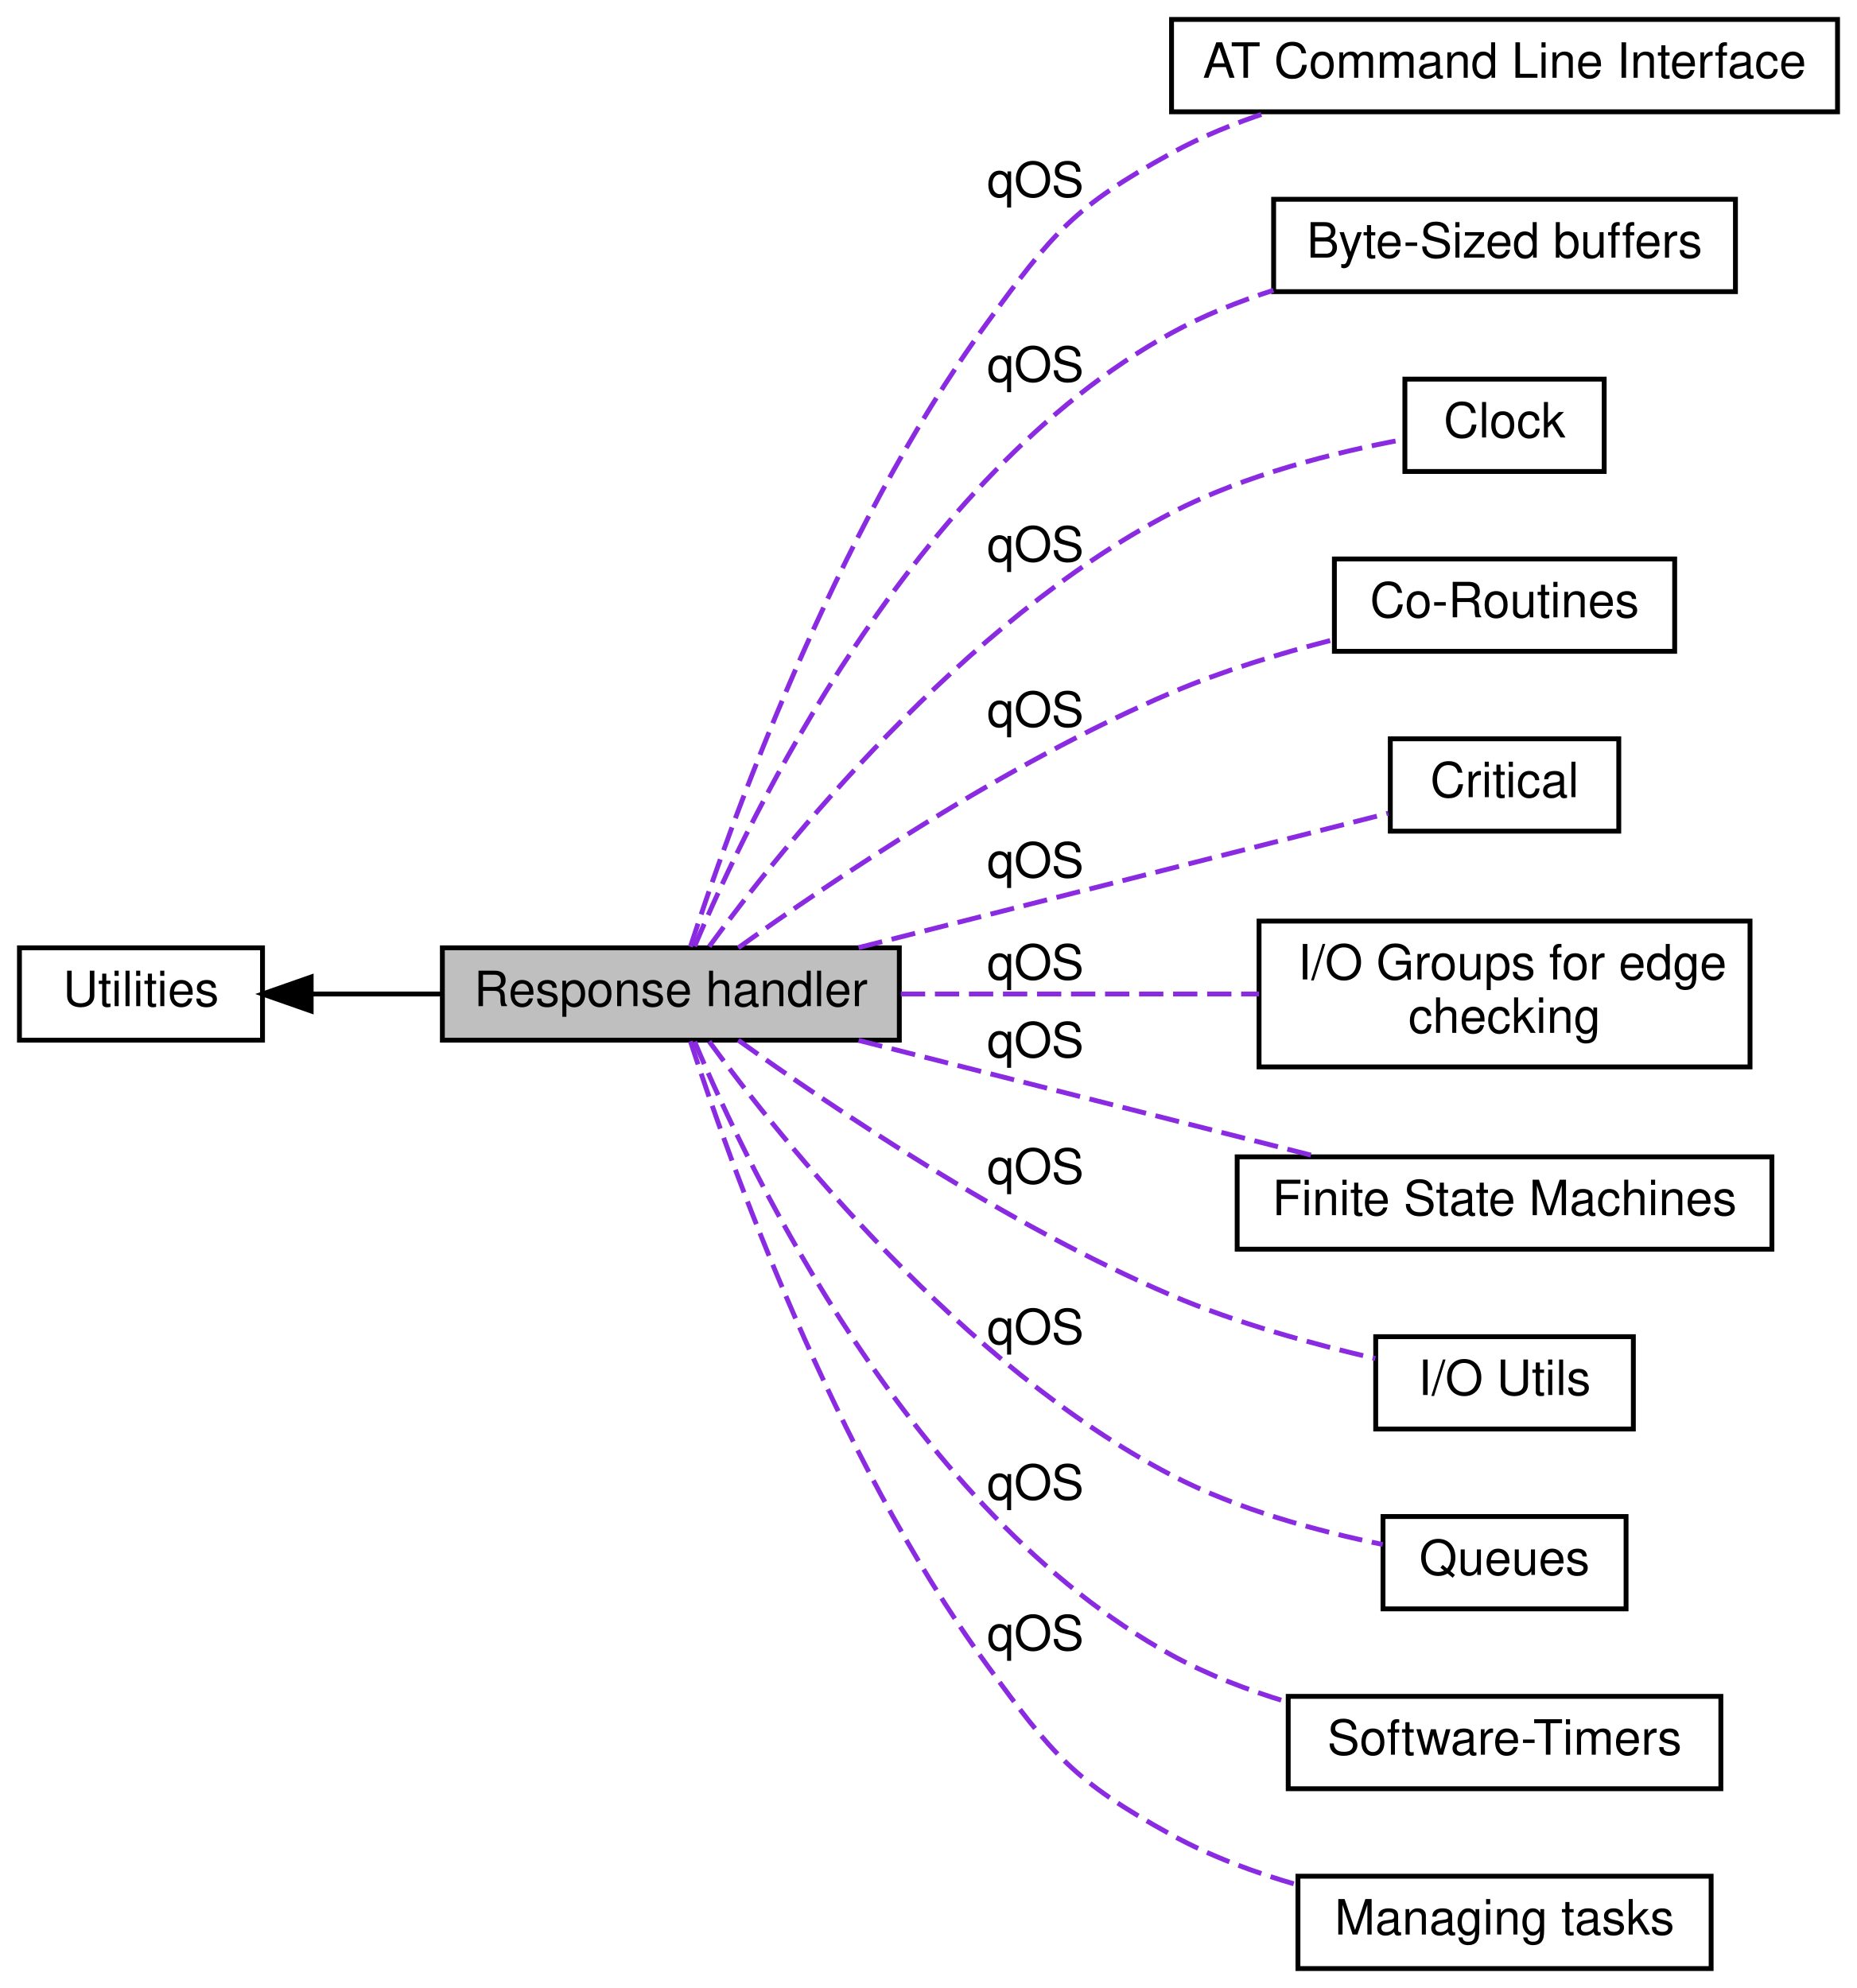
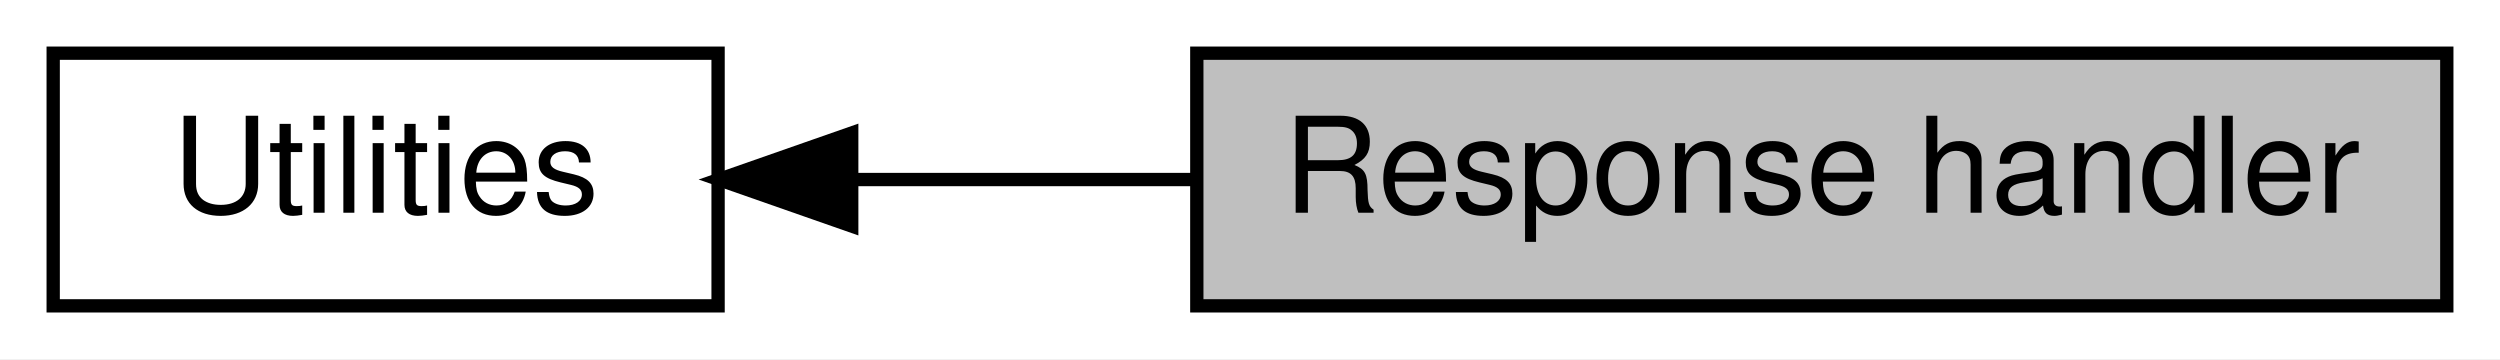
- <svg xmlns="http://www.w3.org/2000/svg" xmlns:xlink="http://www.w3.org/1999/xlink" width="382pt" height="409pt" viewBox="0.00 0.00 382.00 409.00">
-   <g id="graph0" class="graph" transform="scale(1 1) rotate(0) translate(4 405)">
-     <polygon fill="white" stroke="transparent" points="-4,4 -4,-405 378,-405 378,4 -4,4" />
+ <svg xmlns="http://www.w3.org/2000/svg" xmlns:xlink="http://www.w3.org/1999/xlink" width="188pt" height="27pt" viewBox="0.00 0.00 188.00 27.00">
+   <g id="graph0" class="graph" transform="scale(1 1) rotate(0) translate(4 23)">
+     <polygon fill="white" stroke="transparent" points="-4,4 -4,-23 184,-23 184,4 -4,4" />
    <g id="node1" class="node">
      <g id="a_node1">
-         <a xlink:href="group__qatcli.html" target="_top" xlink:title="API for the AT Command Line Interface extension.">
-           <polygon fill="white" stroke="black" points="374,-401 237,-401 237,-382 374,-382 374,-401" />
-           <text text-anchor="middle" x="305.5" y="-389" font-family="Helvetica,sans-Serif" font-size="10.00">AT Command Line Interface</text>
+         <a xlink:title="API to simplify the handling of requested responses from terminal interfaces.">
+           <polygon fill="#bfbfbf" stroke="black" points="180,-19 86,-19 86,0 180,0 180,-19" />
+           <text text-anchor="middle" x="133" y="-7" font-family="Helvetica,sans-Serif" font-size="10.00">Response handler</text>
        </a>
      </g>
    </g>
    <g id="node2" class="node">
      <g id="a_node2">
-         <a xlink:href="group__qbsbuffers.html" target="_top" xlink:title="An interrupt-safe byte-sized ring buffer interface.">
-           <polygon fill="white" stroke="black" points="353,-364 258,-364 258,-345 353,-345 353,-364" />
-           <text text-anchor="middle" x="305.5" y="-352" font-family="Helvetica,sans-Serif" font-size="10.00">Byte-Sized buffers</text>
-         </a>
-       </g>
-     </g>
-     <g id="node3" class="node">
-       <g id="a_node3">
-         <a xlink:href="group__qclock.html" target="_top" xlink:title="Clock and time manipulation interface used by the entire OS.">
-           <polygon fill="white" stroke="black" points="326,-327 285,-327 285,-308 326,-308 326,-327" />
-           <text text-anchor="middle" x="305.5" y="-315" font-family="Helvetica,sans-Serif" font-size="10.00">Clock</text>
-         </a>
-       </g>
-     </g>
-     <g id="node4" class="node">
-       <g id="a_node4">
-         <a xlink:href="group__qcoroutines.html" target="_top" xlink:title="API interface for the Co-Routines extension.">
-           <polygon fill="white" stroke="black" points="340.5,-290 270.5,-290 270.5,-271 340.5,-271 340.5,-290" />
-           <text text-anchor="middle" x="305.5" y="-278" font-family="Helvetica,sans-Serif" font-size="10.00">Co-Routines</text>
-         </a>
-       </g>
-     </g>
-     <g id="node5" class="node">
-       <g id="a_node5">
-         <a xlink:href="group__qcritical.html" target="_top" xlink:title="APIs to handle entry/exit actions in Critical sections.">
-           <polygon fill="white" stroke="black" points="329,-253 282,-253 282,-234 329,-234 329,-253" />
-           <text text-anchor="middle" x="305.5" y="-241" font-family="Helvetica,sans-Serif" font-size="10.00">Critical</text>
-         </a>
-       </g>
-     </g>
-     <g id="node6" class="node">
-       <g id="a_node6">
-         <a xlink:href="group__qedgecheck.html" target="_top" xlink:title="An interface to manage and simplify the value(with edge-checking) of incoming digital-signal groups.">
-           <polygon fill="white" stroke="black" points="356,-215.5 255,-215.5 255,-185.5 356,-185.5 356,-215.5" />
-           <text text-anchor="start" x="263" y="-203.5" font-family="Helvetica,sans-Serif" font-size="10.00">I/O Groups for edge</text>
-           <text text-anchor="middle" x="305.5" y="-192.5" font-family="Helvetica,sans-Serif" font-size="10.00"> checking</text>
-         </a>
-       </g>
-     </g>
-     <g id="node7" class="node">
-       <g id="a_node7">
-         <a xlink:href="group__qfsm.html" target="_top" xlink:title="API interface of the Finite State Machines (FSM) extension.">
-           <polygon fill="white" stroke="black" points="360.5,-167 250.5,-167 250.5,-148 360.5,-148 360.5,-167" />
-           <text text-anchor="middle" x="305.5" y="-155" font-family="Helvetica,sans-Serif" font-size="10.00">Finite State Machines</text>
-         </a>
-       </g>
-     </g>
-     <g id="node8" class="node">
-       <g id="a_node8">
-         <a xlink:href="group__qioutils.html" target="_top" xlink:title="API for input/output utilities and safe string interfaces.">
-           <polygon fill="white" stroke="black" points="332,-130 279,-130 279,-111 332,-111 332,-130" />
-           <text text-anchor="middle" x="305.5" y="-118" font-family="Helvetica,sans-Serif" font-size="10.00">I/O Utils</text>
-         </a>
-       </g>
-     </g>
-     <g id="node9" class="node">
-       <g id="a_node9">
-         <a xlink:href="group__qqueues.html" target="_top" xlink:title="API interface to create and handle Queues.">
-           <polygon fill="white" stroke="black" points="330.5,-93 280.5,-93 280.5,-74 330.5,-74 330.5,-93" />
-           <text text-anchor="middle" x="305.5" y="-81" font-family="Helvetica,sans-Serif" font-size="10.00">Queues</text>
-         </a>
-       </g>
-     </g>
-     <g id="node10" class="node">
-       <g id="a_node10">
-         <a xlink:title="API to simplify the handling of requested responses from terminal interfaces.">
-           <polygon fill="#bfbfbf" stroke="black" points="181,-210 87,-210 87,-191 181,-191 181,-210" />
-           <text text-anchor="middle" x="134" y="-198" font-family="Helvetica,sans-Serif" font-size="10.00">Response handler</text>
-         </a>
-       </g>
-     </g>
-     <g id="edge3" class="edge">
-       <path fill="none" stroke="blueviolet" stroke-dasharray="5,2" d="M138.03,-210.23C145.67,-233.79 167.4,-295.19 199,-338.5 212.53,-357.05 216.88,-362.44 237,-373.5 243.16,-376.89 250,-379.66 256.89,-381.93" />
-       <text text-anchor="middle" x="209" y="-364.5" font-family="Helvetica,sans-Serif" font-size="10.00">qOS</text>
-     </g>
-     <g id="edge2" class="edge">
-       <path fill="none" stroke="blueviolet" stroke-dasharray="5,2" d="M138.9,-210.31C149.81,-236.32 183.46,-307.08 237,-336.5 243.48,-340.06 250.71,-342.95 257.96,-345.28" />
-       <text text-anchor="middle" x="209" y="-326.5" font-family="Helvetica,sans-Serif" font-size="10.00">qOS</text>
-     </g>
-     <g id="edge4" class="edge">
-       <path fill="none" stroke="blueviolet" stroke-dasharray="5,2" d="M141.89,-210.27C156.72,-230.52 193.88,-277.04 237,-299.5 252.06,-307.34 270.83,-311.99 284.76,-314.59" />
-       <text text-anchor="middle" x="209" y="-289.5" font-family="Helvetica,sans-Serif" font-size="10.00">qOS</text>
-     </g>
-     <g id="edge5" class="edge">
-       <path fill="none" stroke="blueviolet" stroke-dasharray="5,2" d="M147.87,-210C166.61,-223.43 202.88,-247.94 237,-262.5 247.49,-266.98 259.37,-270.59 270.22,-273.37" />
-       <text text-anchor="middle" x="209" y="-255.5" font-family="Helvetica,sans-Serif" font-size="10.00">qOS</text>
-     </g>
-     <g id="edge6" class="edge">
-       <path fill="none" stroke="blueviolet" stroke-dasharray="5,2" d="M172.62,-210.04C205.97,-218.51 253.61,-230.59 281.57,-237.68" />
-       <text text-anchor="middle" x="209" y="-224.5" font-family="Helvetica,sans-Serif" font-size="10.00">qOS</text>
-     </g>
-     <g id="edge7" class="edge">
-       <path fill="none" stroke="blueviolet" stroke-dasharray="5,2" d="M181.32,-200.5C204.16,-200.5 231.72,-200.5 254.98,-200.5" />
-       <text text-anchor="middle" x="209" y="-203.5" font-family="Helvetica,sans-Serif" font-size="10.00">qOS</text>
-     </g>
-     <g id="edge8" class="edge">
-       <path fill="none" stroke="blueviolet" stroke-dasharray="5,2" d="M172.62,-190.96C200.71,-183.83 238.92,-174.14 266.99,-167.02" />
-       <text text-anchor="middle" x="209" y="-187.5" font-family="Helvetica,sans-Serif" font-size="10.00">qOS</text>
-     </g>
-     <g id="edge12" class="edge">
-       <path fill="none" stroke="blueviolet" stroke-dasharray="5,2" d="M147.87,-191C166.61,-177.57 202.88,-153.06 237,-138.5 250.39,-132.79 266.05,-128.47 278.92,-125.51" />
-       <text text-anchor="middle" x="209" y="-161.5" font-family="Helvetica,sans-Serif" font-size="10.00">qOS</text>
-     </g>
-     <g id="edge9" class="edge">
-       <path fill="none" stroke="blueviolet" stroke-dasharray="5,2" d="M141.89,-190.73C156.72,-170.48 193.88,-123.96 237,-101.5 250.55,-94.44 267.12,-89.97 280.44,-87.25" />
-       <text text-anchor="middle" x="209" y="-128.5" font-family="Helvetica,sans-Serif" font-size="10.00">qOS</text>
-     </g>
-     <g id="node11" class="node">
-       <g id="a_node11">
-         <a xlink:href="group__qstimers.html" target="_top" xlink:title="API interface for the STimers extension.">
-           <polygon fill="white" stroke="black" points="350,-56 261,-56 261,-37 350,-37 350,-56" />
-           <text text-anchor="middle" x="305.5" y="-44" font-family="Helvetica,sans-Serif" font-size="10.00">Software-Timers</text>
-         </a>
-       </g>
-     </g>
-     <g id="edge11" class="edge">
-       <path fill="none" stroke="blueviolet" stroke-dasharray="5,2" d="M138.9,-190.69C149.81,-164.68 183.46,-93.92 237,-64.5 244.33,-60.47 252.62,-57.3 260.81,-54.83" />
-       <text text-anchor="middle" x="209" y="-96.5" font-family="Helvetica,sans-Serif" font-size="10.00">qOS</text>
-     </g>
-     <g id="node12" class="node">
-       <g id="a_node12">
-         <a xlink:href="group__qtaskmanip.html" target="_top" xlink:title="API interface to manage tasks.">
-           <polygon fill="white" stroke="black" points="348,-19 263,-19 263,0 348,0 348,-19" />
-           <text text-anchor="middle" x="305.5" y="-7" font-family="Helvetica,sans-Serif" font-size="10.00">Managing tasks</text>
-         </a>
-       </g>
-     </g>
-     <g id="edge10" class="edge">
-       <path fill="none" stroke="blueviolet" stroke-dasharray="5,2" d="M138.03,-190.77C145.67,-167.21 167.4,-105.81 199,-62.5 212.53,-43.95 216.88,-38.56 237,-27.5 244.97,-23.12 254.07,-19.76 262.94,-17.2" />
-       <text text-anchor="middle" x="209" y="-65.5" font-family="Helvetica,sans-Serif" font-size="10.00">qOS</text>
-     </g>
-     <g id="node13" class="node">
-       <g id="a_node13">
        <a xlink:href="group__qutility.html" target="_top" xlink:title=" ">
-           <polygon fill="white" stroke="black" points="50,-210 0,-210 0,-191 50,-191 50,-210" />
-           <text text-anchor="middle" x="25" y="-198" font-family="Helvetica,sans-Serif" font-size="10.00">Utilities</text>
+           <polygon fill="white" stroke="black" points="50,-19 0,-19 0,0 50,0 50,-19" />
+           <text text-anchor="middle" x="25" y="-7" font-family="Helvetica,sans-Serif" font-size="10.00">Utilities</text>
        </a>
      </g>
    </g>
    <g id="edge1" class="edge">
-       <path fill="none" stroke="black" d="M60.22,-200.5C68.64,-200.5 77.81,-200.5 86.7,-200.5" />
-       <polygon fill="black" stroke="black" points="60.01,-197 50.01,-200.5 60.01,-204 60.01,-197" />
+       <path fill="none" stroke="black" d="M60.31,-9.5C68.48,-9.5 77.32,-9.5 85.91,-9.5" />
+       <polygon fill="black" stroke="black" points="60.05,-6 50.05,-9.5 60.05,-13 60.05,-6" />
    </g>
  </g>
</svg>
